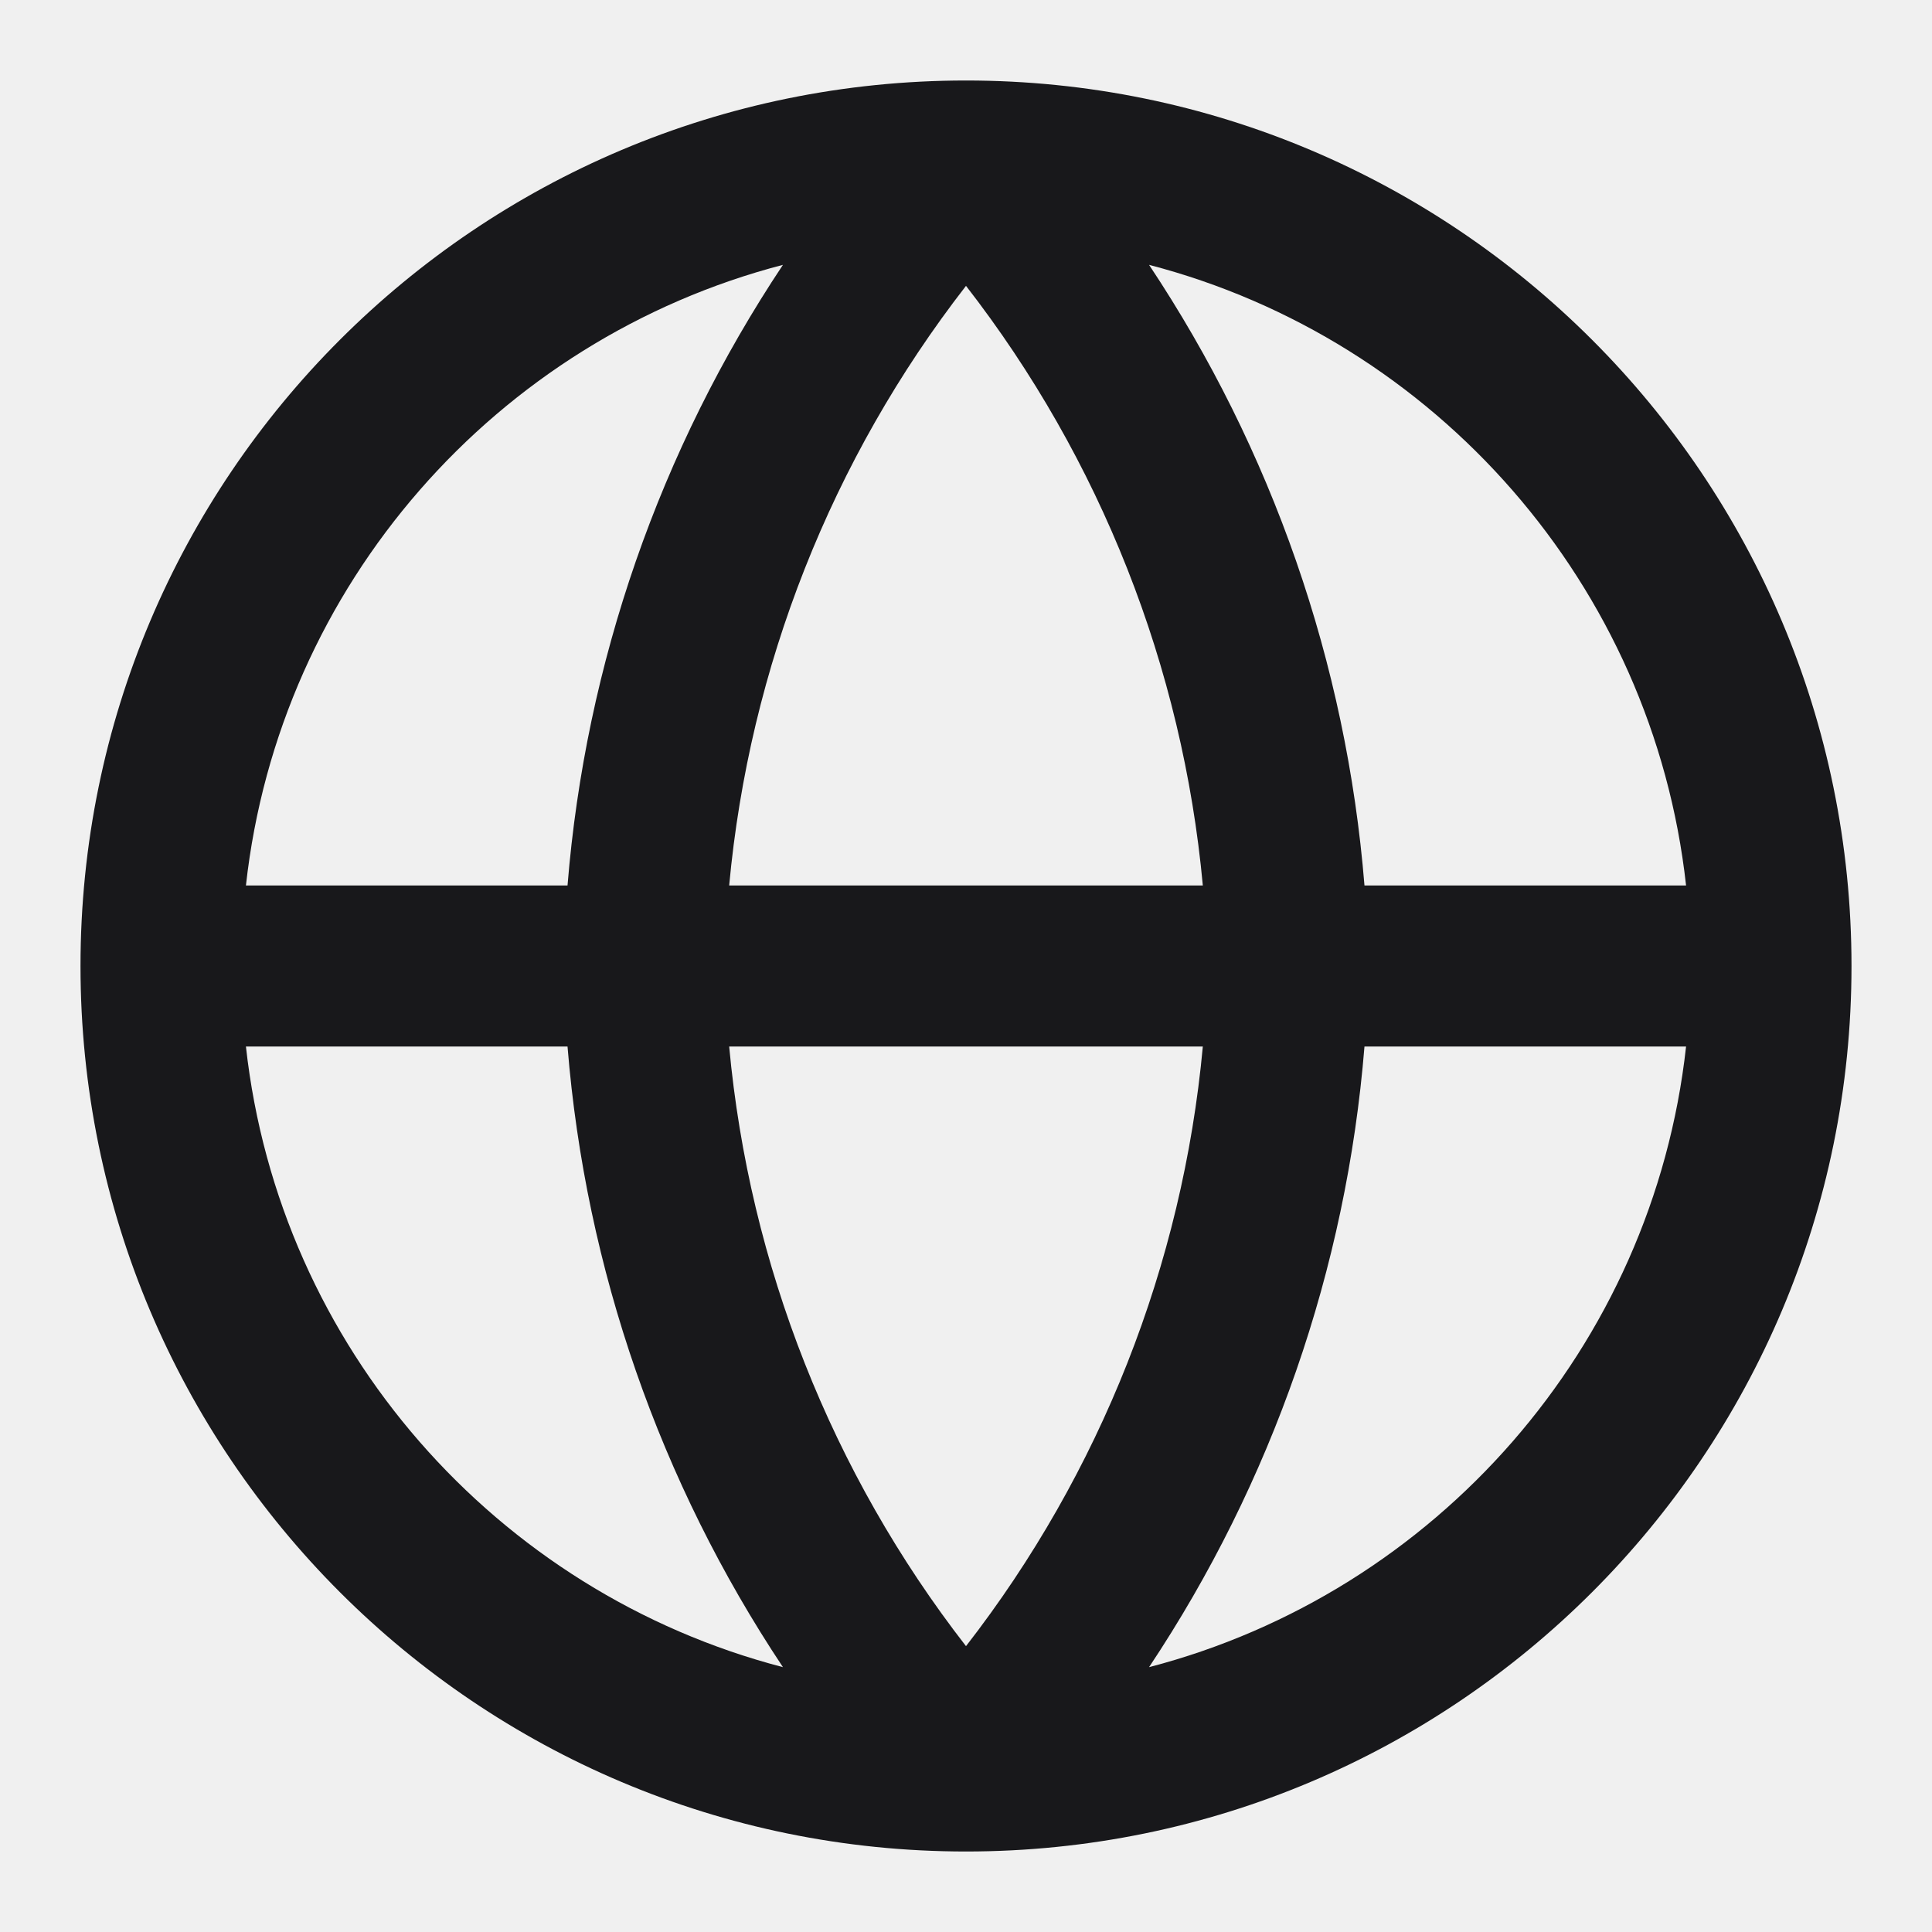
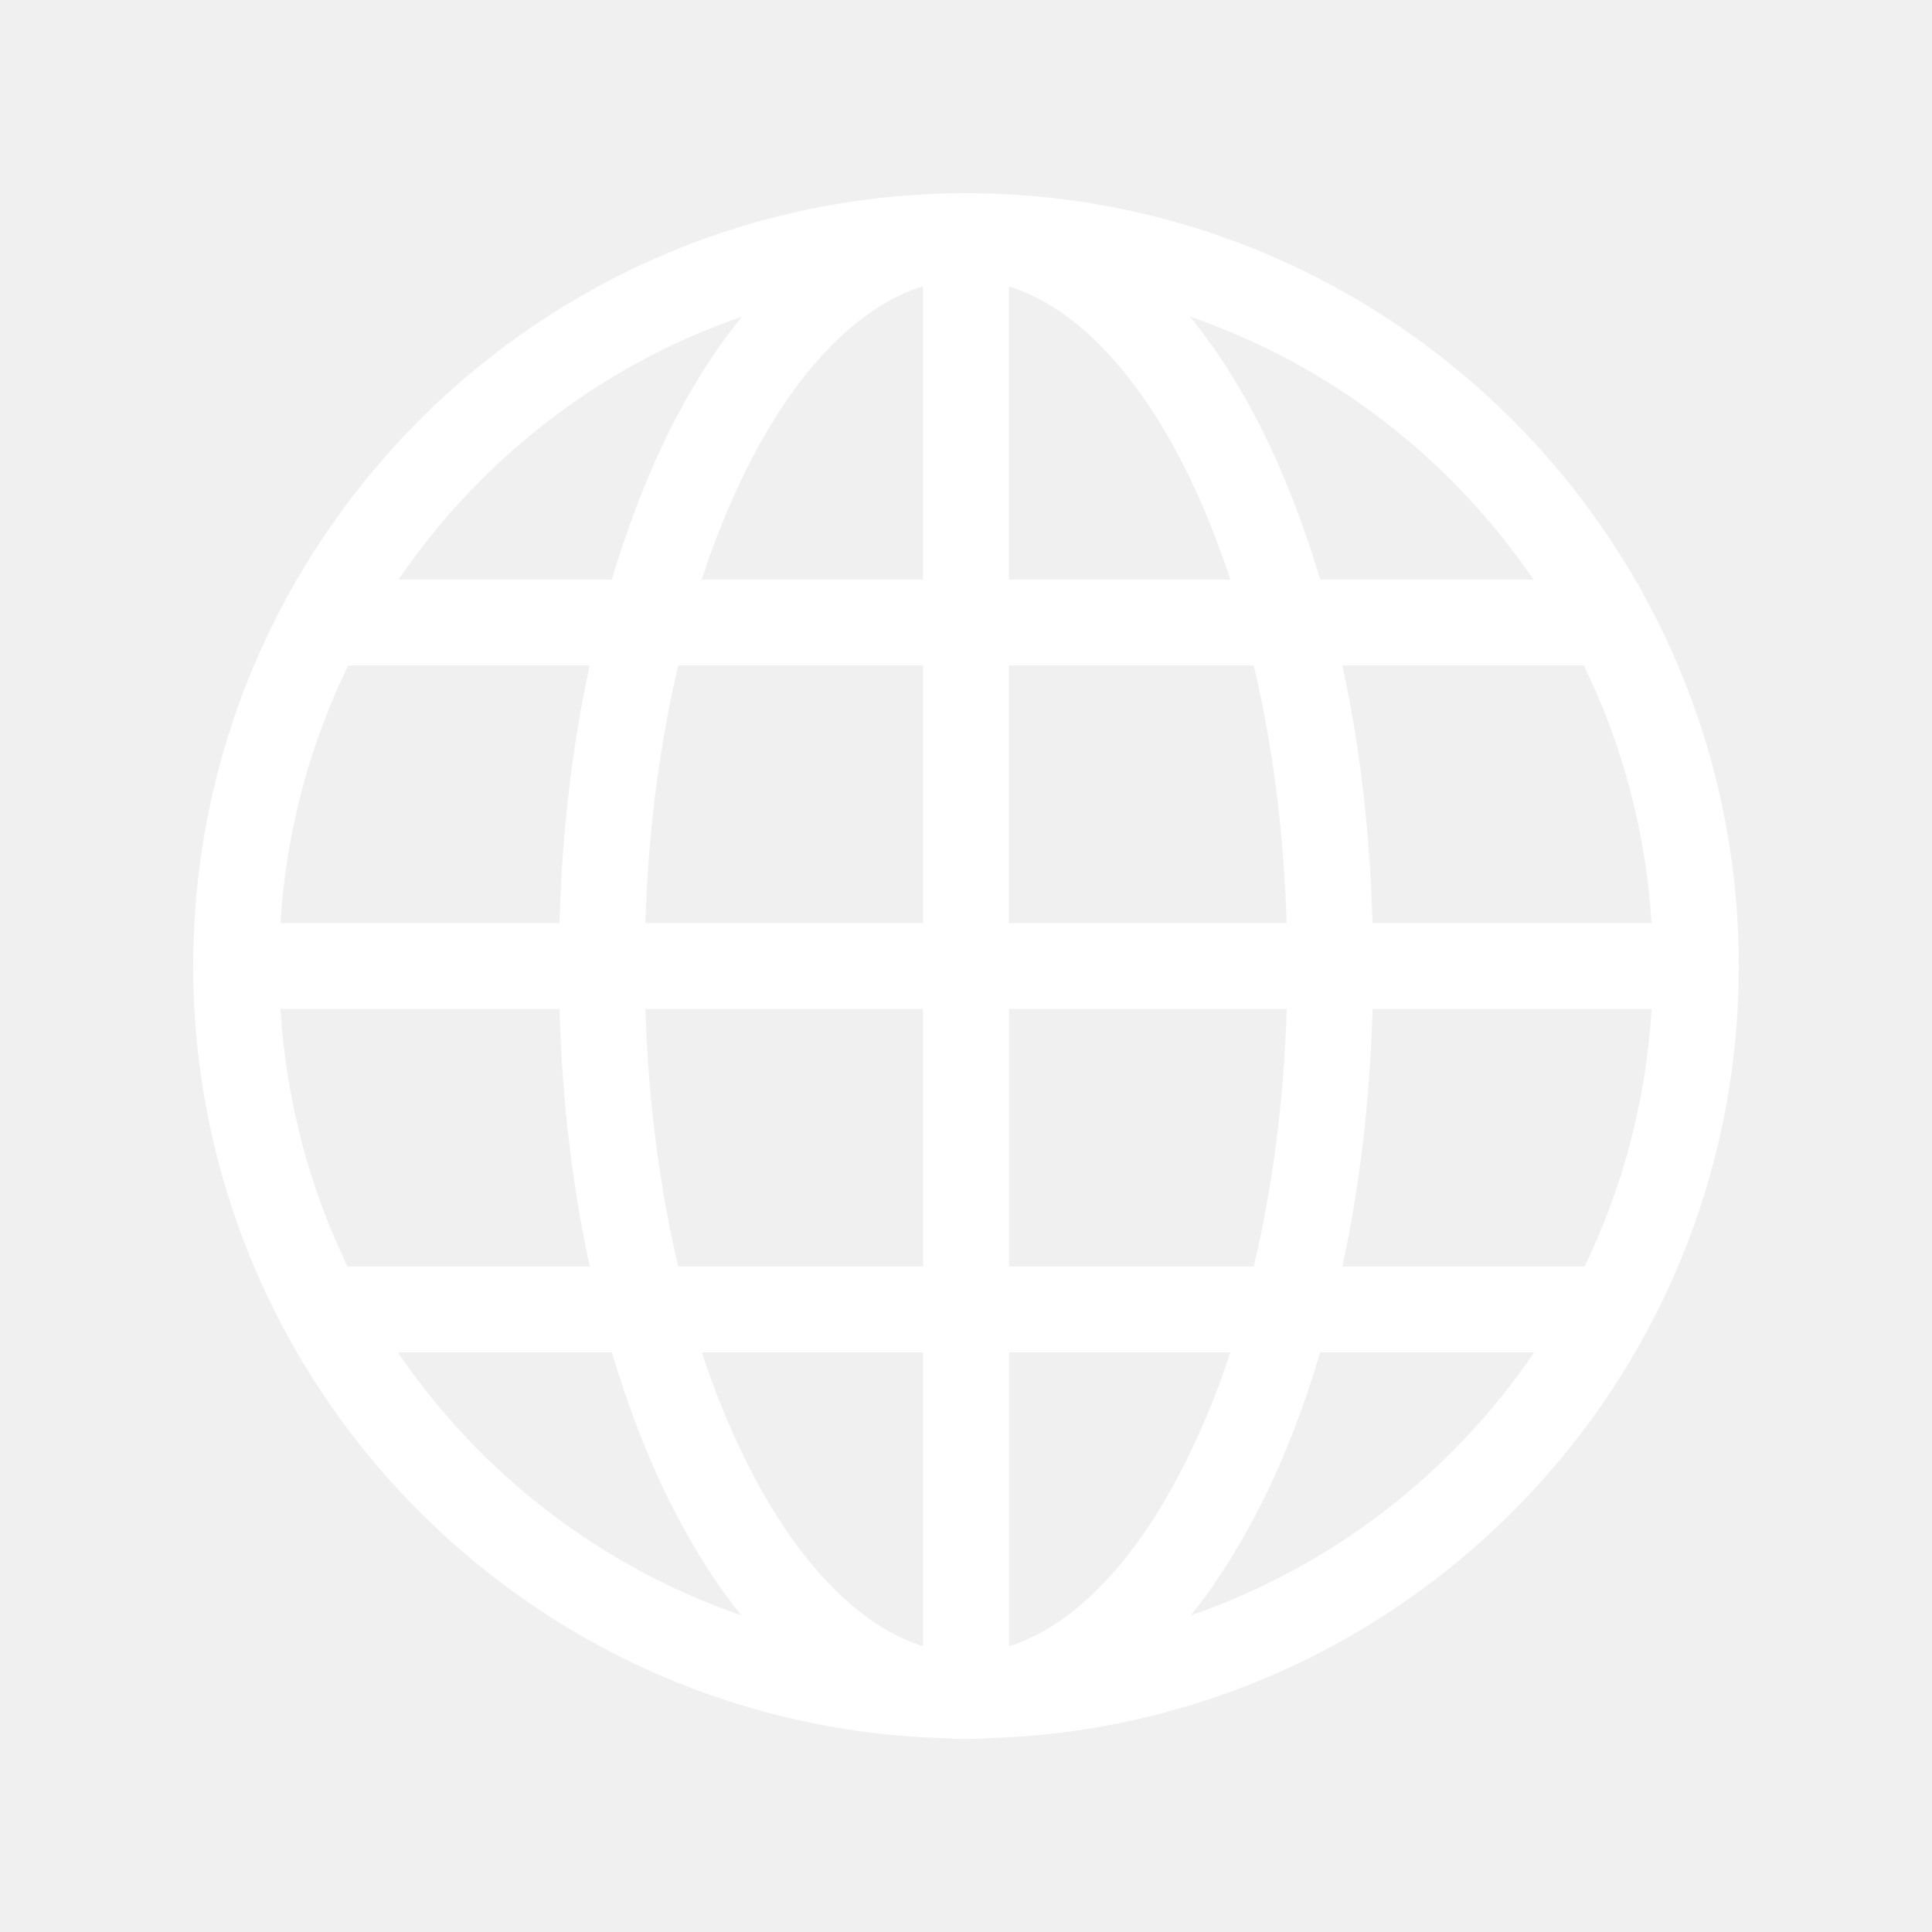
- <svg width="24" height="24" viewBox="0 0 24 24" fill="none">
-   <path fill-rule="evenodd" clip-rule="evenodd" d="M12 23C18.075 23 23 18.075 23 12C23 5.925 18.075 1 12 1C5.925 1 1 5.925 1 12C1 18.075 5.925 23 12 23ZM9.726 3.29C6.169 4.216 3.468 7.263 3.055 11H7.05C7.274 8.237 8.199 5.584 9.726 3.29ZM14.274 3.29C15.801 5.584 16.726 8.237 16.95 11H20.945C20.532 7.263 17.831 4.216 14.274 3.29ZM14.942 11C14.691 8.287 13.67 5.702 12 3.551C10.33 5.702 9.309 8.287 9.058 11H14.942ZM9.058 13H14.942C14.691 15.713 13.67 18.298 12 20.449C10.33 18.298 9.309 15.713 9.058 13ZM7.05 13H3.055C3.468 16.737 6.169 19.784 9.726 20.71C8.199 18.416 7.274 15.763 7.05 13ZM14.274 20.71C15.801 18.416 16.726 15.763 16.95 13H20.945C20.532 16.737 17.831 19.784 14.274 20.71Z" fill="#18181B" />
+ <svg xmlns="http://www.w3.org/2000/svg" width="20" height="20" viewBox="0 0 20 20" fill="none">
+   <path d="M10 2C5.587 2 2 5.587 2 10C2 14.333 5.46 17.867 9.764 17.993C9.842 18.001 9.92 18 10 18C10.08 18 10.157 18 10.236 17.993C14.539 17.867 18 14.334 18 10C18 5.587 14.413 2 10 2H10ZM9.548 2.965C9.551 2.965 9.553 2.966 9.555 2.965V6H7.264C7.4 5.584 7.557 5.198 7.729 4.854C8.252 3.809 8.895 3.17 9.549 2.965L9.548 2.965ZM10.444 2.965C11.1 3.168 11.746 3.806 12.271 4.854C12.443 5.198 12.599 5.584 12.736 6H10.444V2.965ZM7.68 3.278C7.401 3.621 7.151 4.017 6.931 4.458C6.699 4.922 6.5 5.444 6.333 6H4.125C4.979 4.748 6.221 3.78 7.681 3.278H7.68ZM12.319 3.278C13.779 3.78 15.021 4.748 15.875 6H13.667C13.5 5.444 13.301 4.922 13.069 4.458C12.849 4.017 12.599 3.621 12.319 3.278H12.319ZM3.604 6.889H6.104C5.924 7.717 5.818 8.613 5.792 9.555H2.903C2.962 8.605 3.209 7.701 3.604 6.889ZM7.021 6.889H9.556V9.555H6.681C6.71 8.602 6.829 7.703 7.021 6.889H7.021ZM10.444 6.889H12.979C13.172 7.703 13.29 8.602 13.319 9.555H10.444L10.444 6.889ZM13.896 6.889H16.396C16.791 7.702 17.038 8.605 17.097 9.555H14.208C14.182 8.613 14.077 7.717 13.896 6.889V6.889ZM2.903 10.444H5.792C5.818 11.385 5.925 12.284 6.105 13.111H3.598C3.204 12.299 2.962 11.395 2.903 10.444ZM6.681 10.444H9.556V13.111H7.021C6.829 12.298 6.71 11.397 6.681 10.444H6.681ZM10.445 10.444H13.32C13.291 11.397 13.172 12.298 12.979 13.111H10.445L10.445 10.444ZM14.209 10.444H17.098C17.039 11.395 16.797 12.299 16.403 13.111H13.896C14.076 12.284 14.182 11.385 14.209 10.444V10.444ZM4.119 14H6.334C6.501 14.558 6.699 15.076 6.931 15.542C7.15 15.979 7.397 16.38 7.674 16.722C6.215 16.218 4.972 15.254 4.119 14V14ZM7.265 14H9.556V17.042C8.901 16.837 8.254 16.188 7.73 15.139C7.558 14.795 7.401 14.415 7.265 14ZM10.445 14H12.737C12.6 14.415 12.443 14.795 12.271 15.139C11.747 16.188 11.1 16.837 10.445 17.042V14ZM13.667 14H15.882C15.03 15.254 13.787 16.218 12.327 16.722C12.604 16.38 12.851 15.979 13.07 15.542C13.303 15.077 13.5 14.558 13.667 14Z" fill="white" />
</svg>
